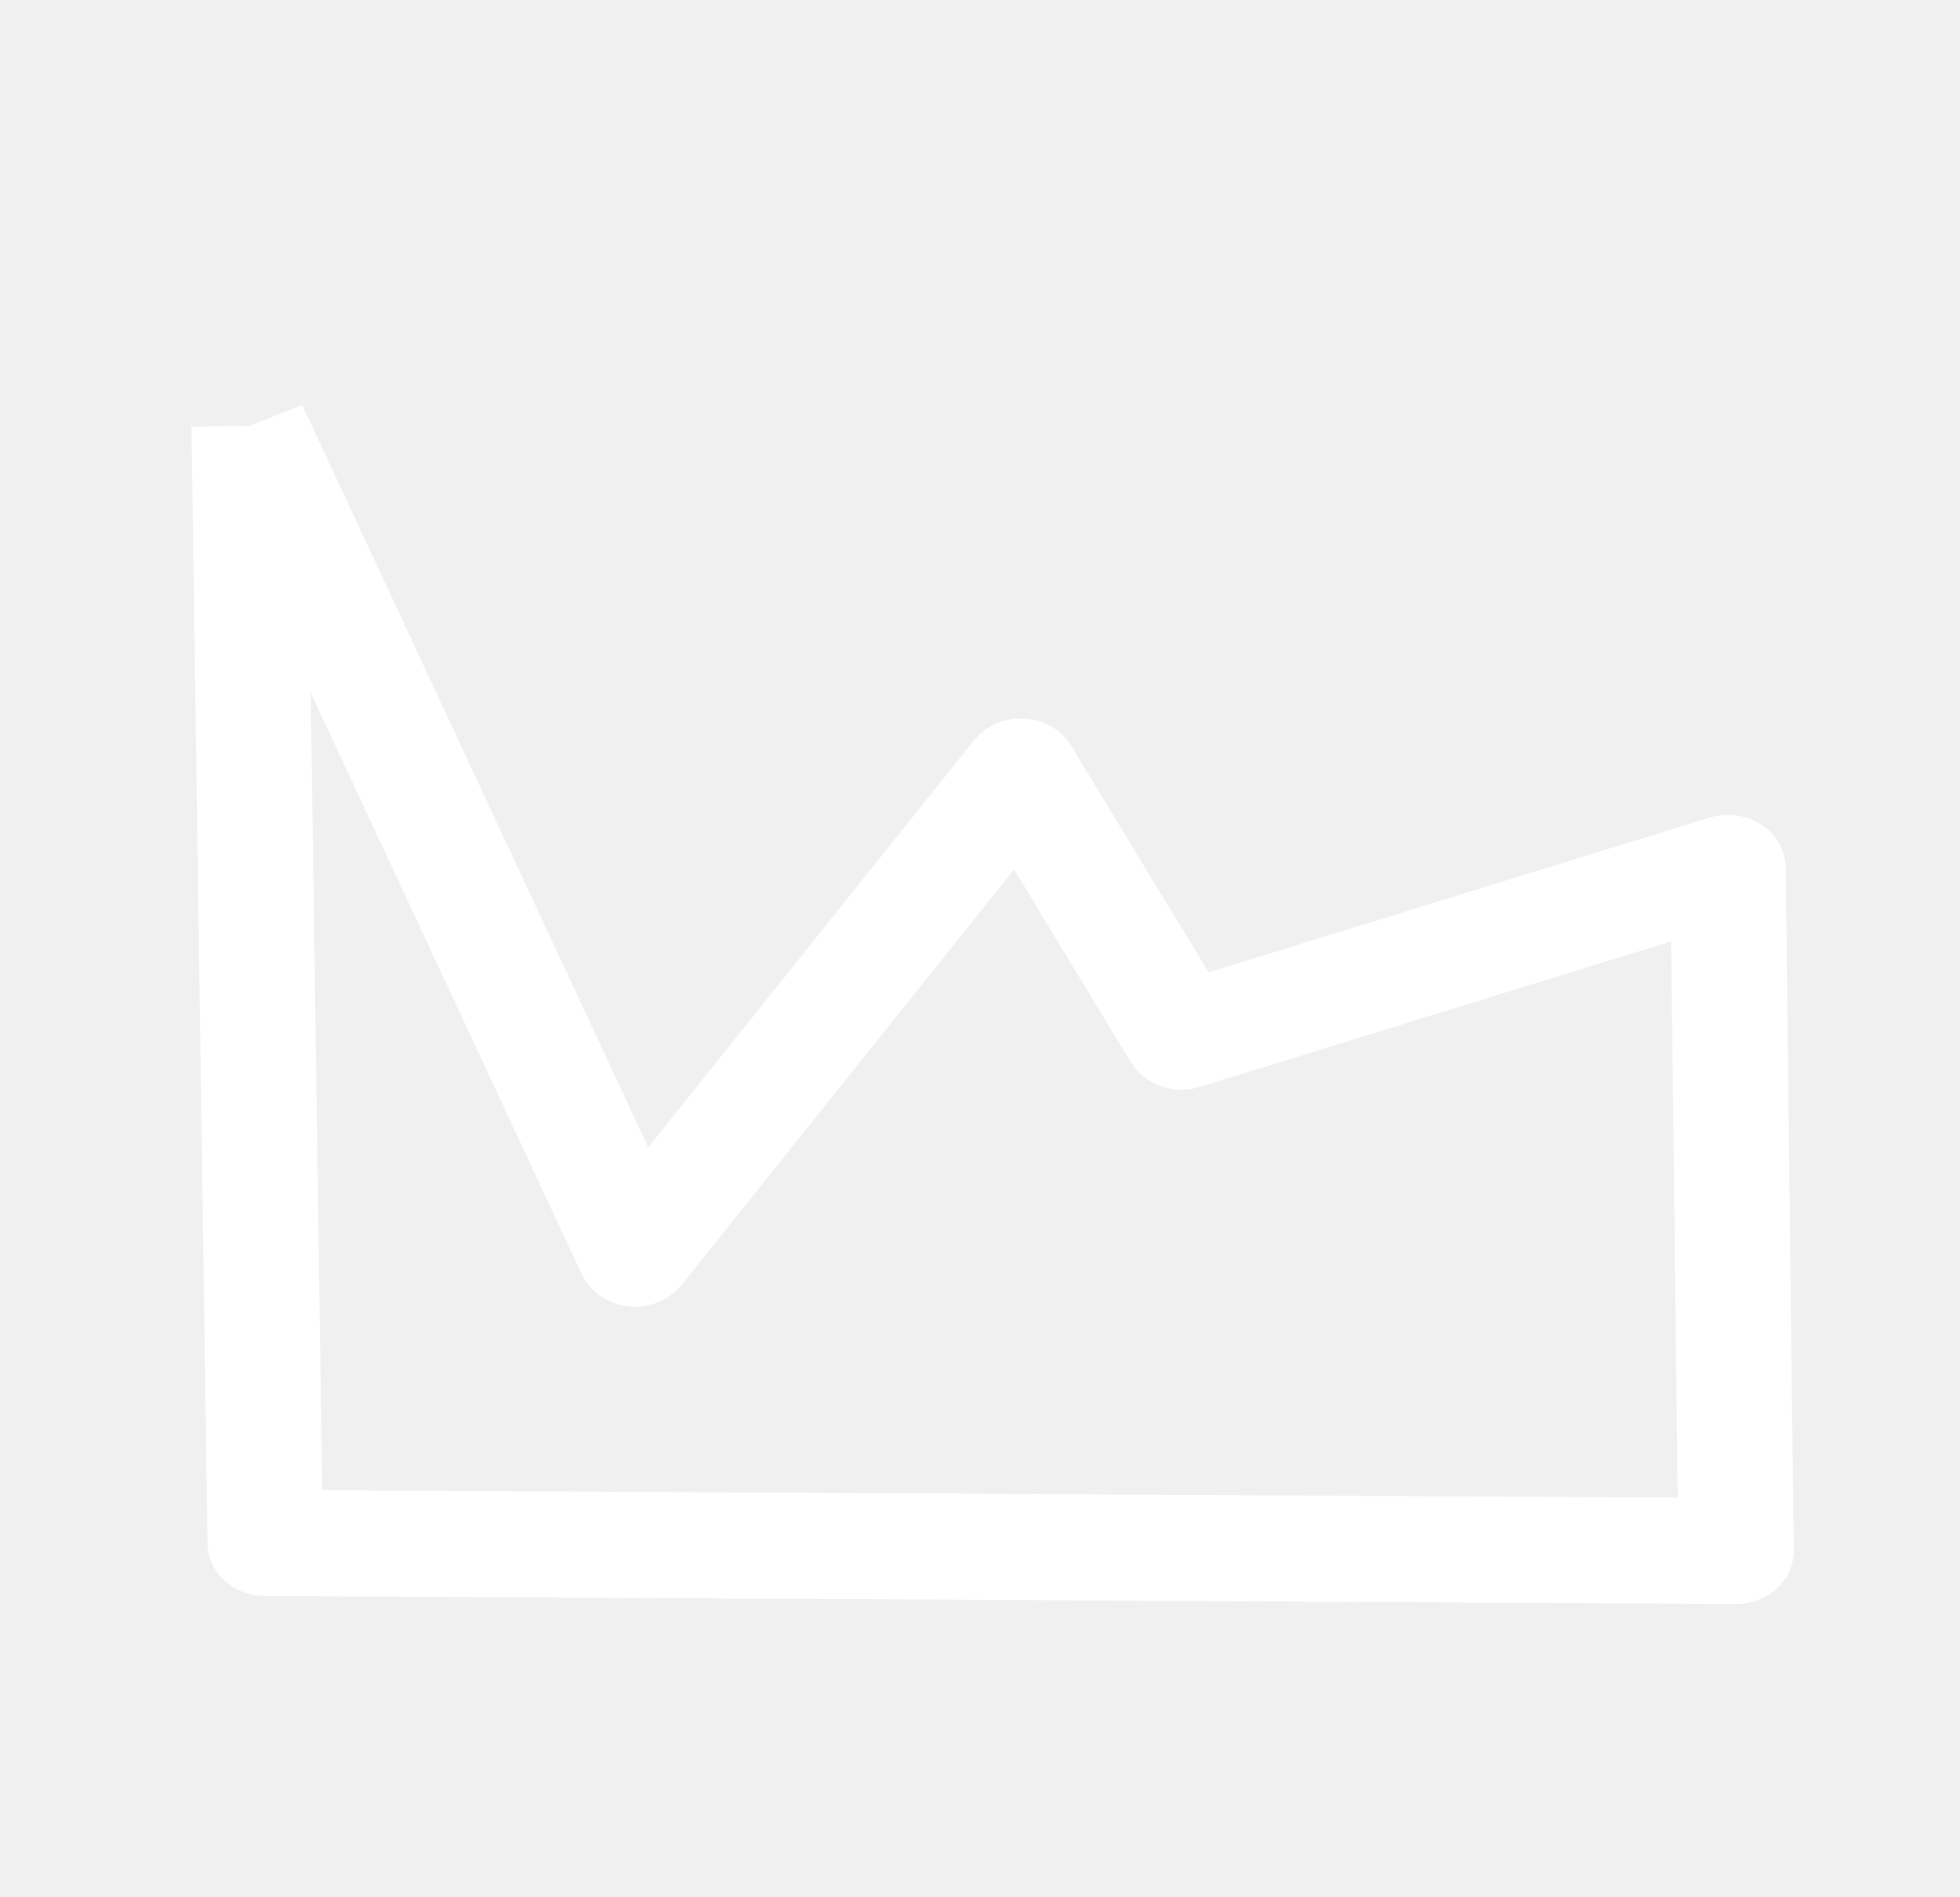
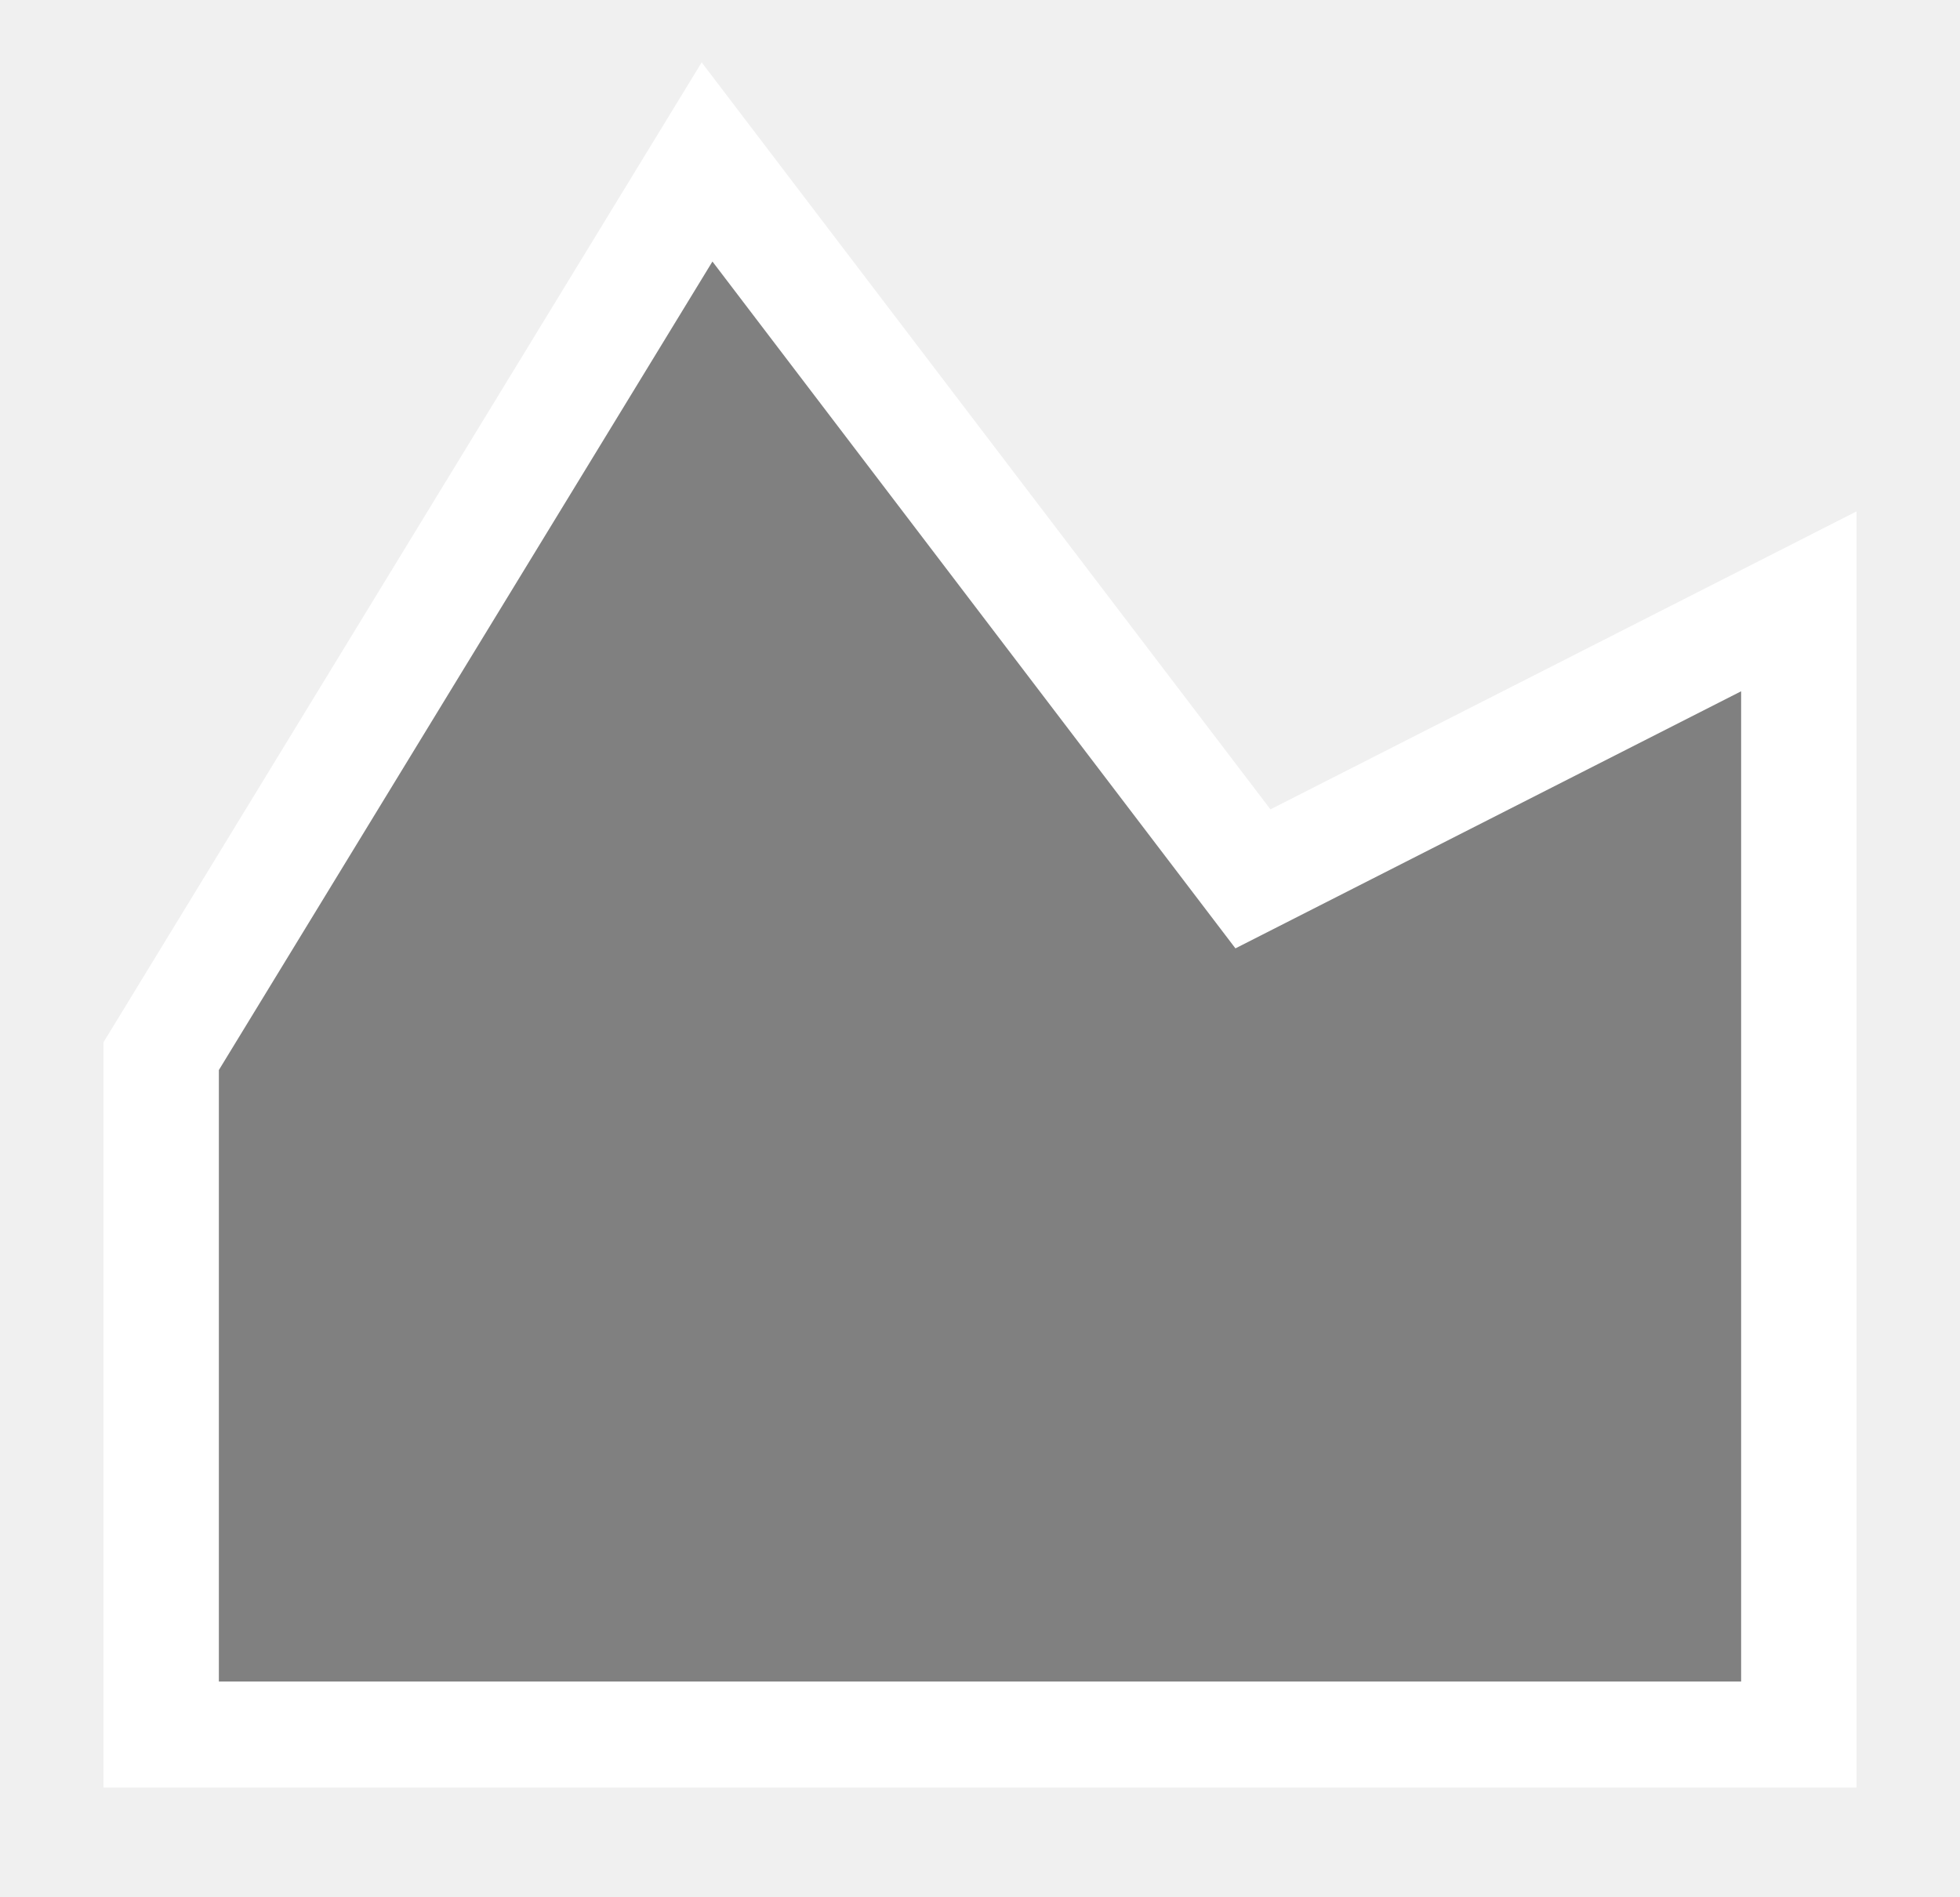
<svg xmlns="http://www.w3.org/2000/svg" version="1.1" width="62" height="60" viewBox="0 0 62 60" id="svg2" xml:space="preserve">
-   <defs id="defs22" />
  <g transform="translate(60.12712,11.29237)" id="activity-browse" style="display:block">
    <g transform="translate(-128.8771,-22.83898)" id="g7" style="display:inline">
      <g transform="matrix(0.108225,0,0,0.09945444,61.35845,34.08517)" id="g6167">
-         <path style="fill:none;stroke:#ffffff;stroke-width:33.736;stroke-linecap:butt;stroke-linejoin:round;stroke-miterlimit:4;stroke-opacity:1;stroke-dasharray:none;fill-opacity:1" d="m 141.122,-91.137 4.698,355.328 429.895,2.556 L 573.366,49.461 413.624,103.143 366.641,18.785 253.881,172.164 141.122,-91.137" id="path3053" />
+         <path d="m 594.072,325.152 0,-360.48 L 434.516,52.953 274.96,-175.105 115.404,109.355 l 0,215.797 z" id="rect3757" style="color:#000000;fill:#808080;fill-opacity:1;stroke:#FFFFFF;stroke-width:33.736;stroke-linecap:square;stroke-linejoin:miter;stroke-miterlimit:4;stroke-opacity:1;stroke-dasharray:none;stroke-dashoffset:0;marker:none;visibility:visible;display:inline;overflow:visible;enable-background:accumulate" />
      </g>
    </g>
  </g>
</svg>
